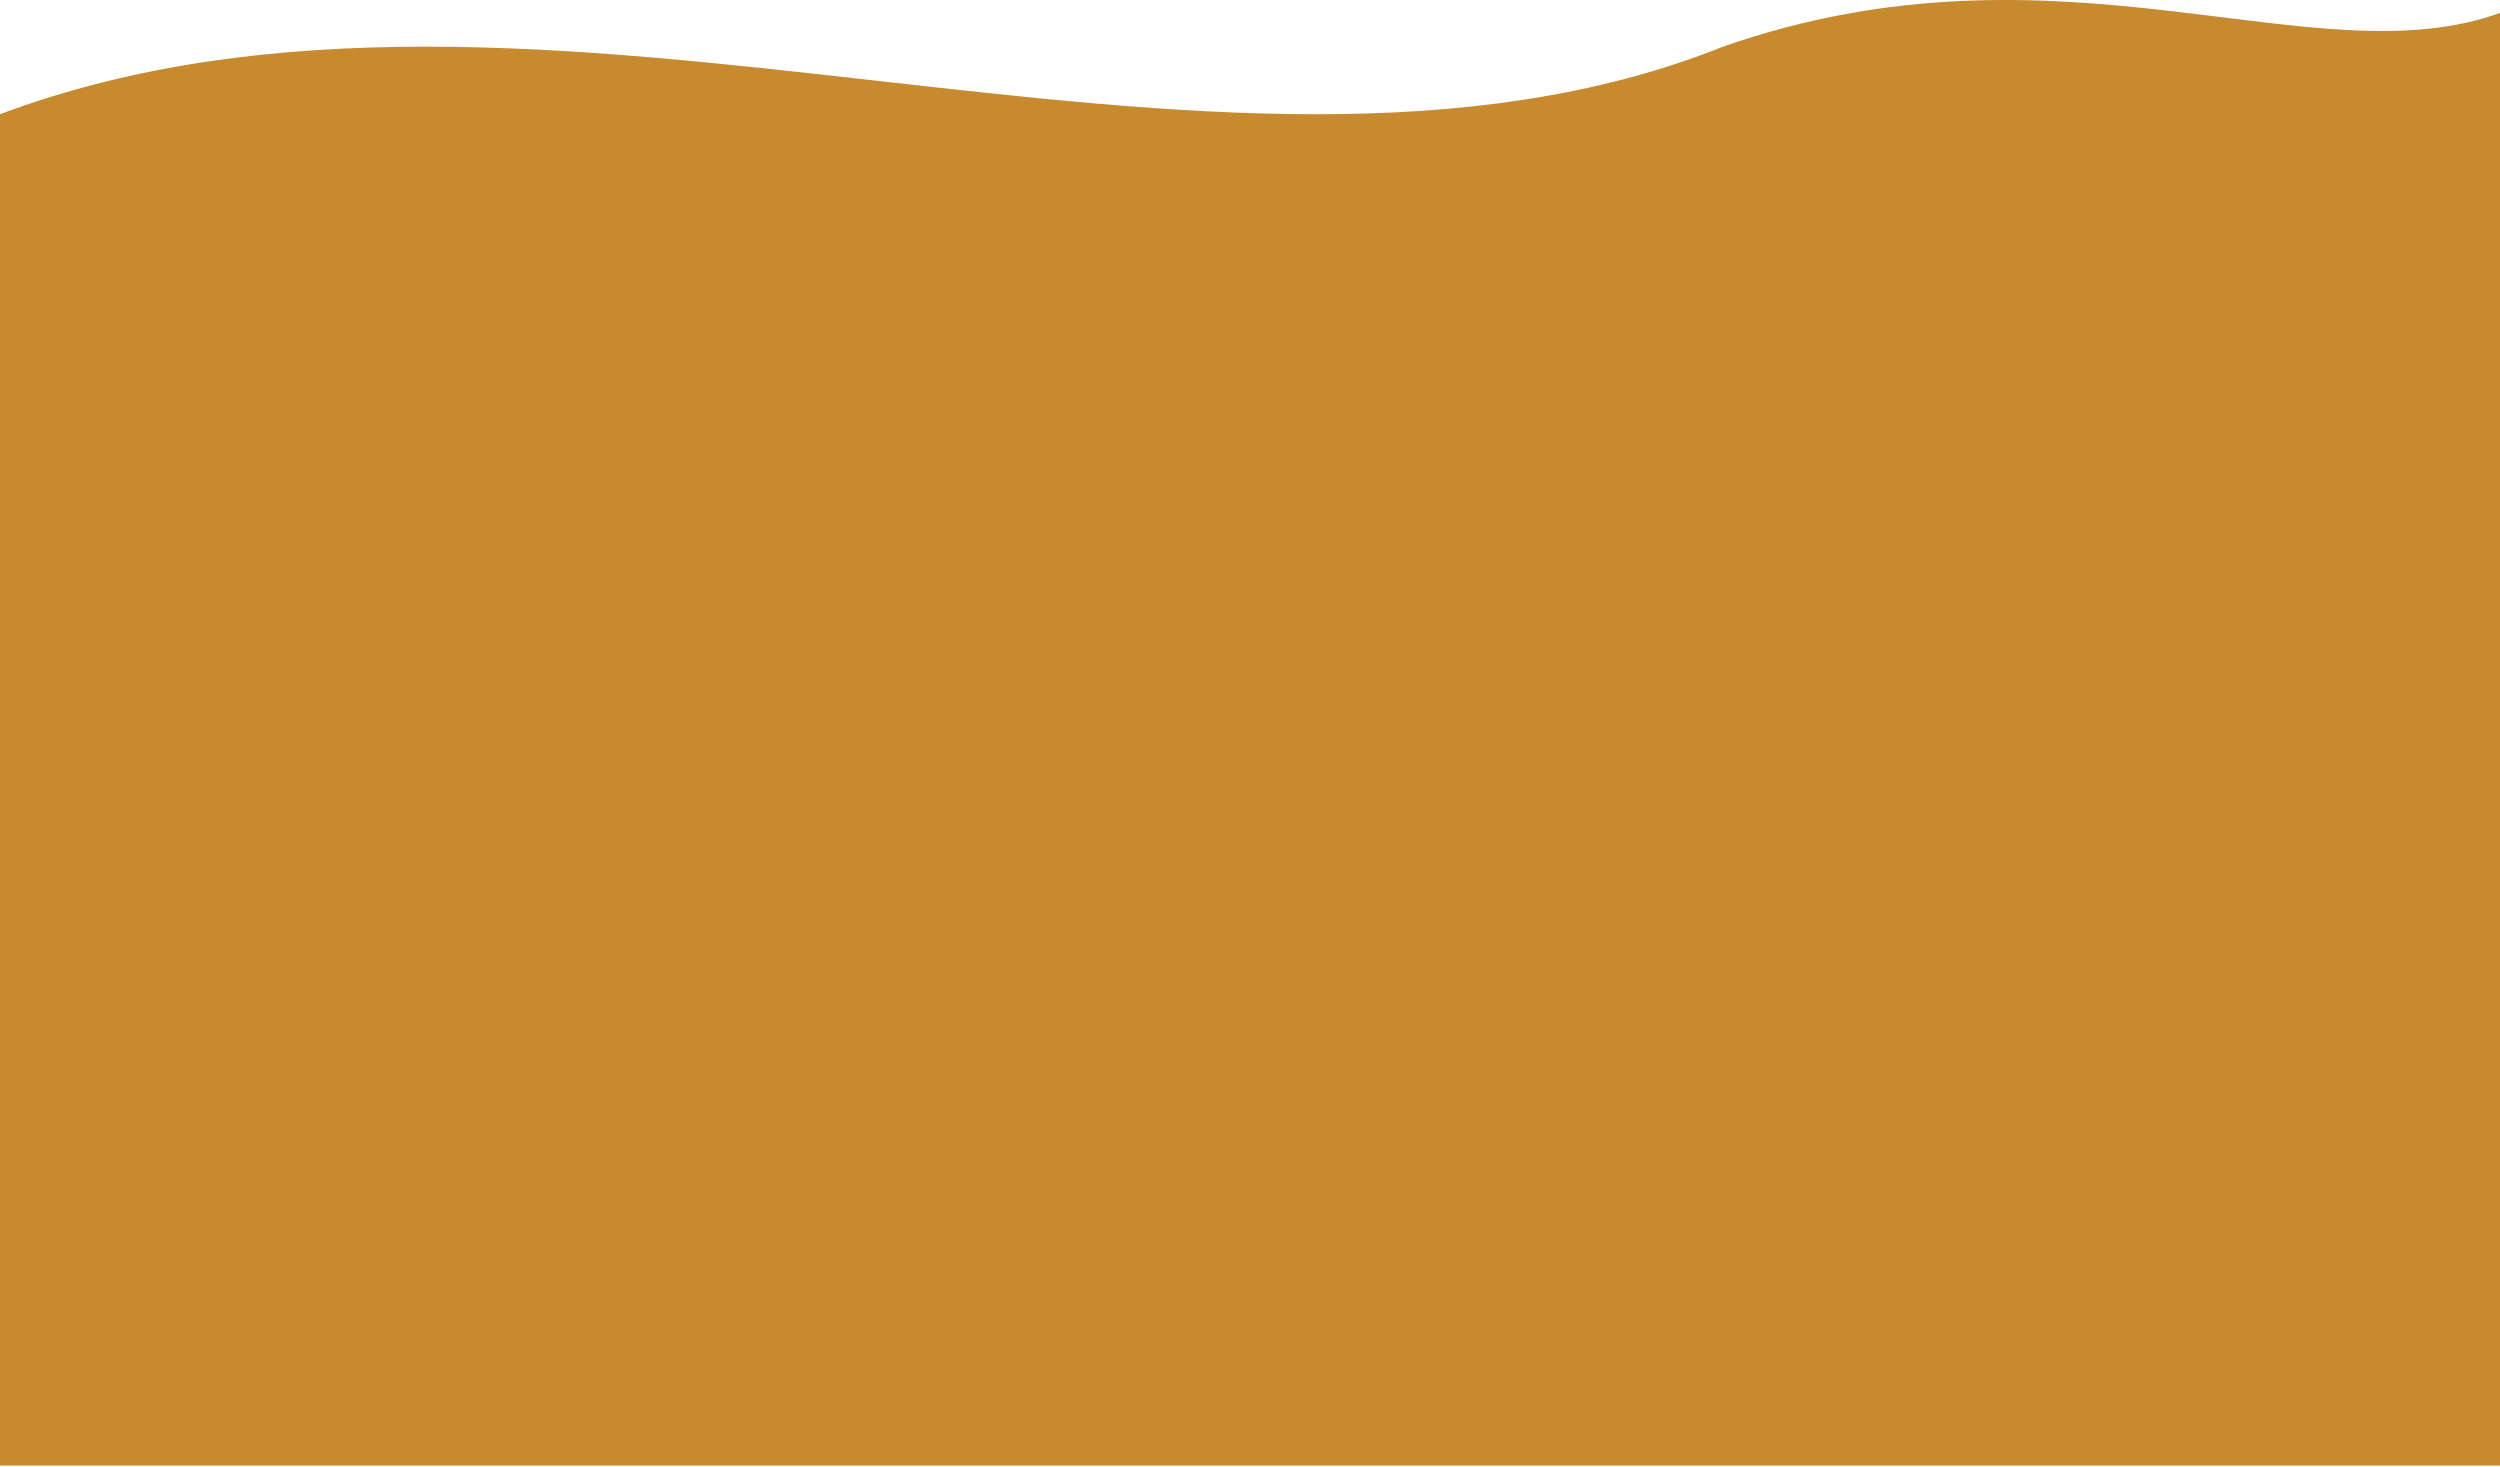
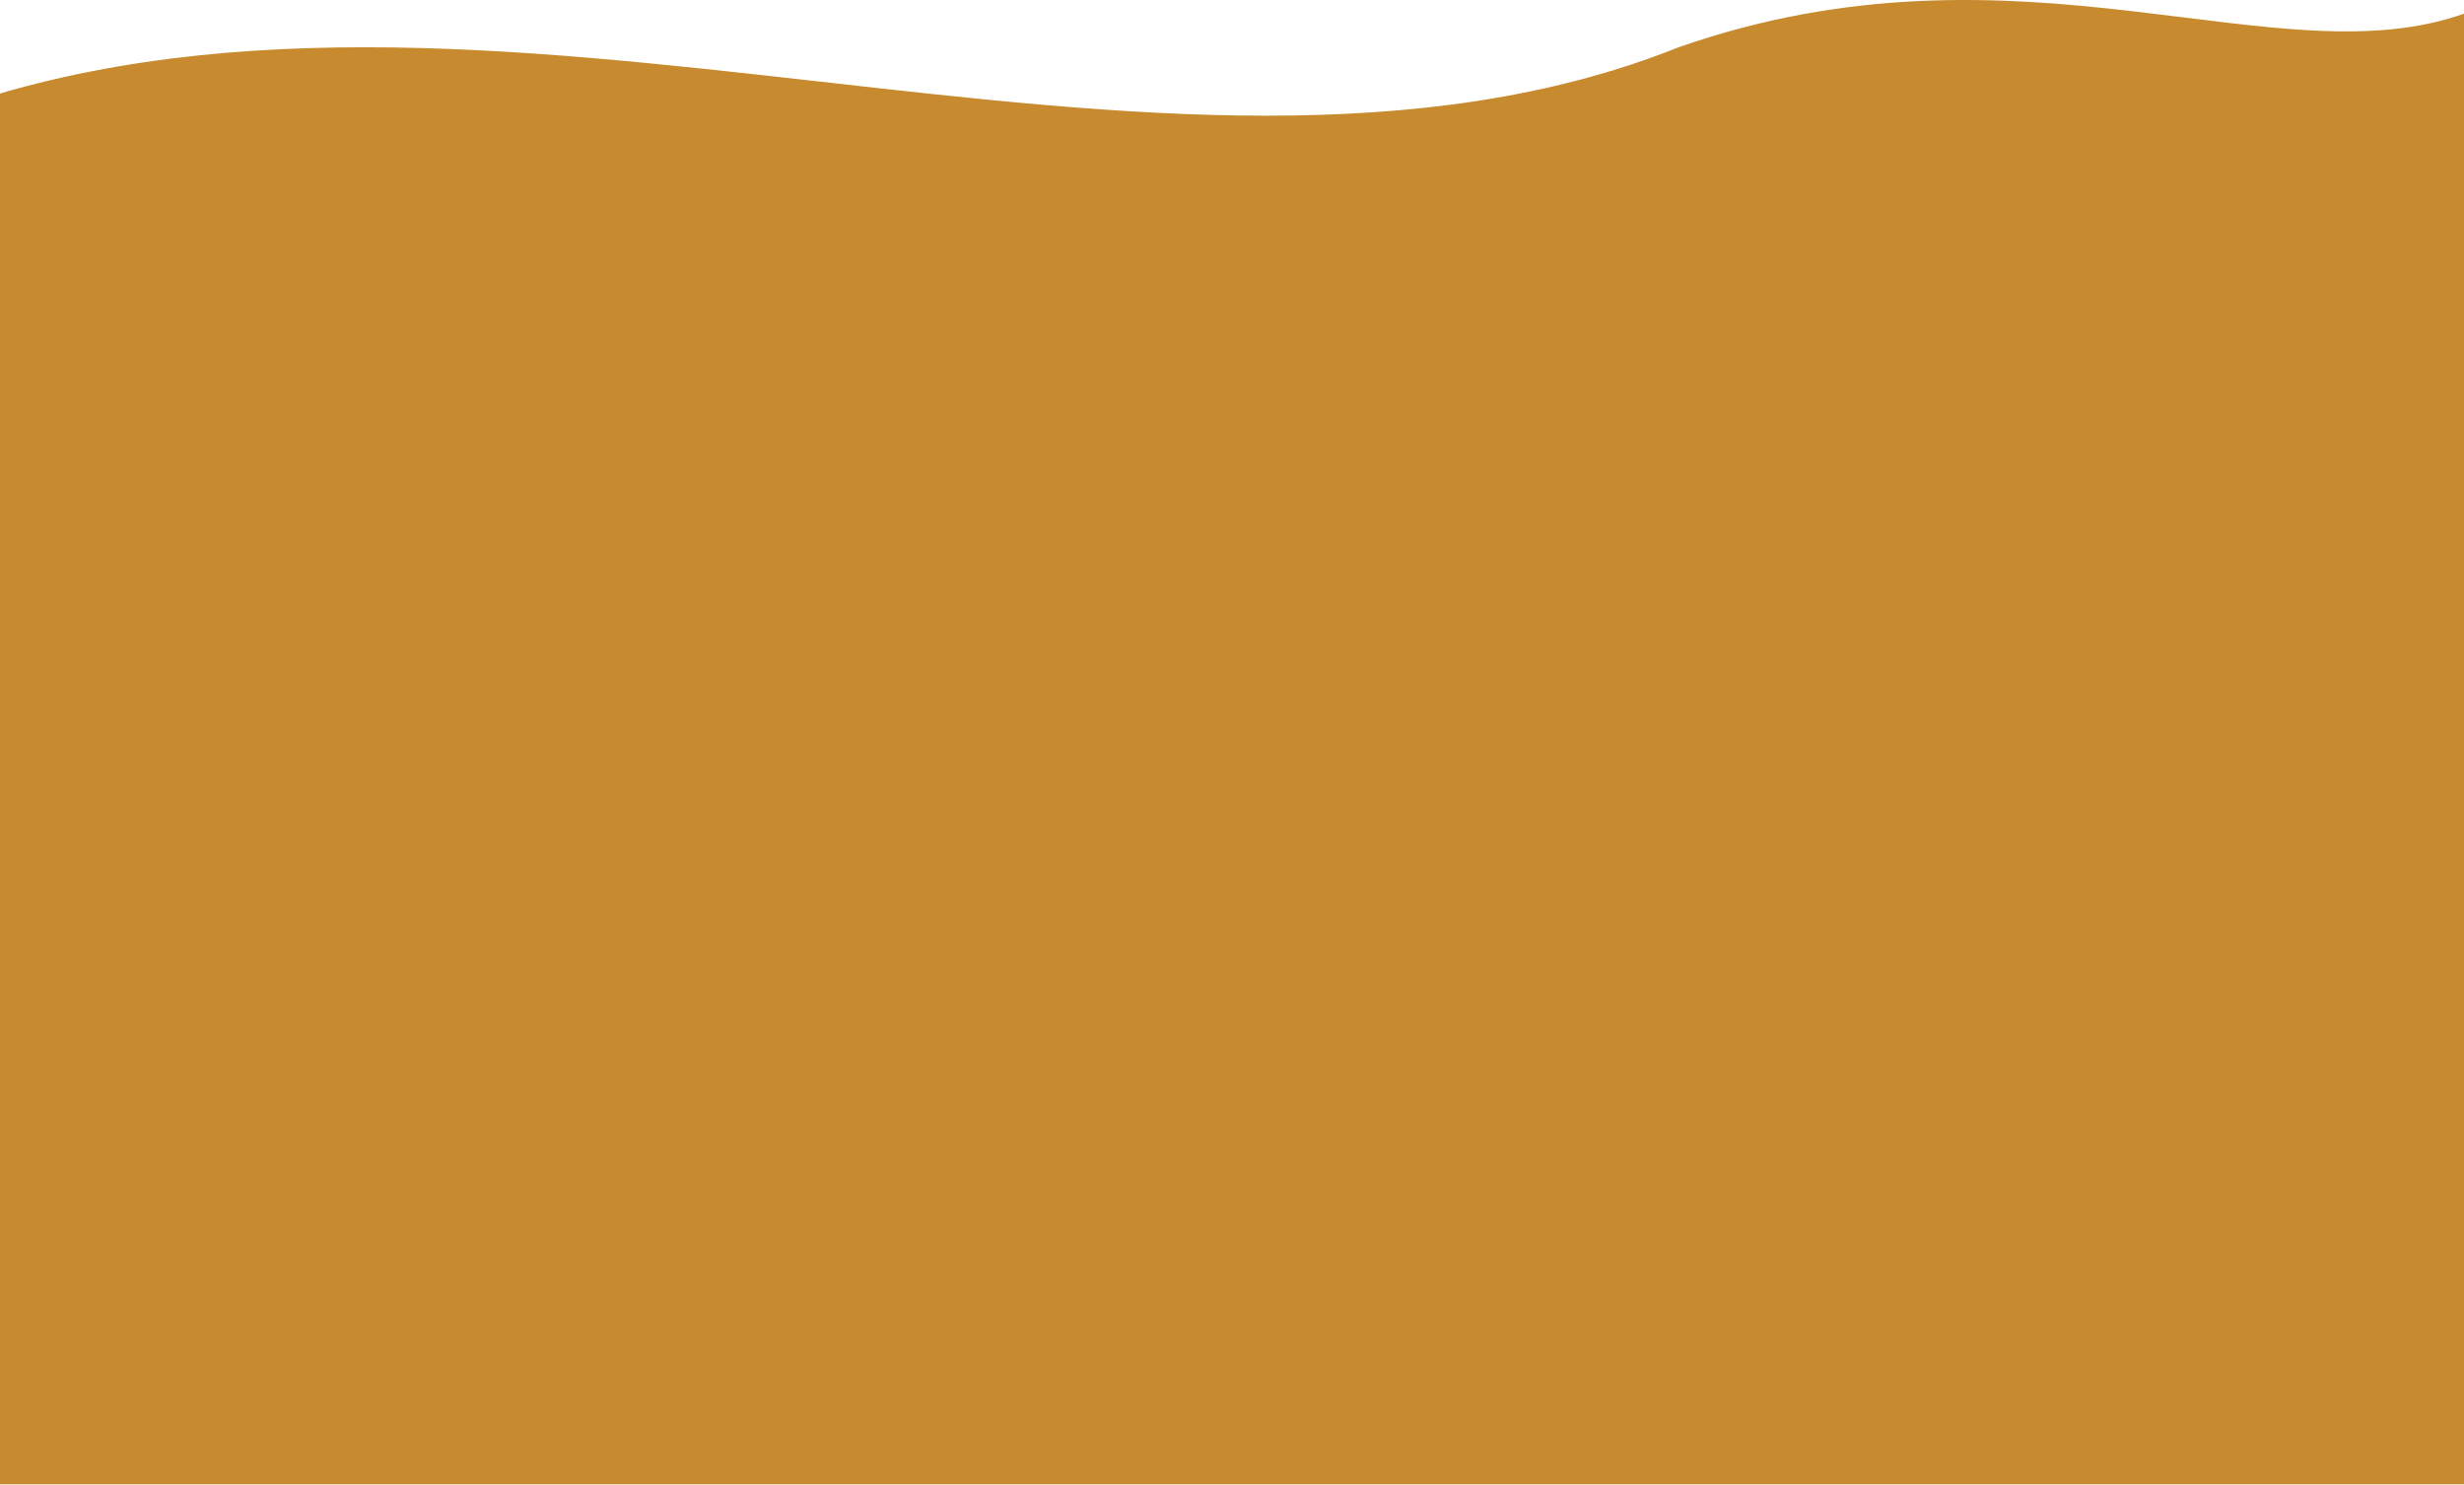
- <svg xmlns="http://www.w3.org/2000/svg" width="1480" height="868" viewBox="-39 8988 1480 868" fill="none">
+ <svg xmlns="http://www.w3.org/2000/svg" width="1440" height="868" viewBox="0 8988 1440 868" fill="none">
  <path d="M-39 9055.63C281 8935.63 681 9135.63 981 9015.63C1181 8945.63 1331 9035.63 1441 8995.63V9855.63H-39V9055.63Z" fill="#C88A2E" />
</svg>
